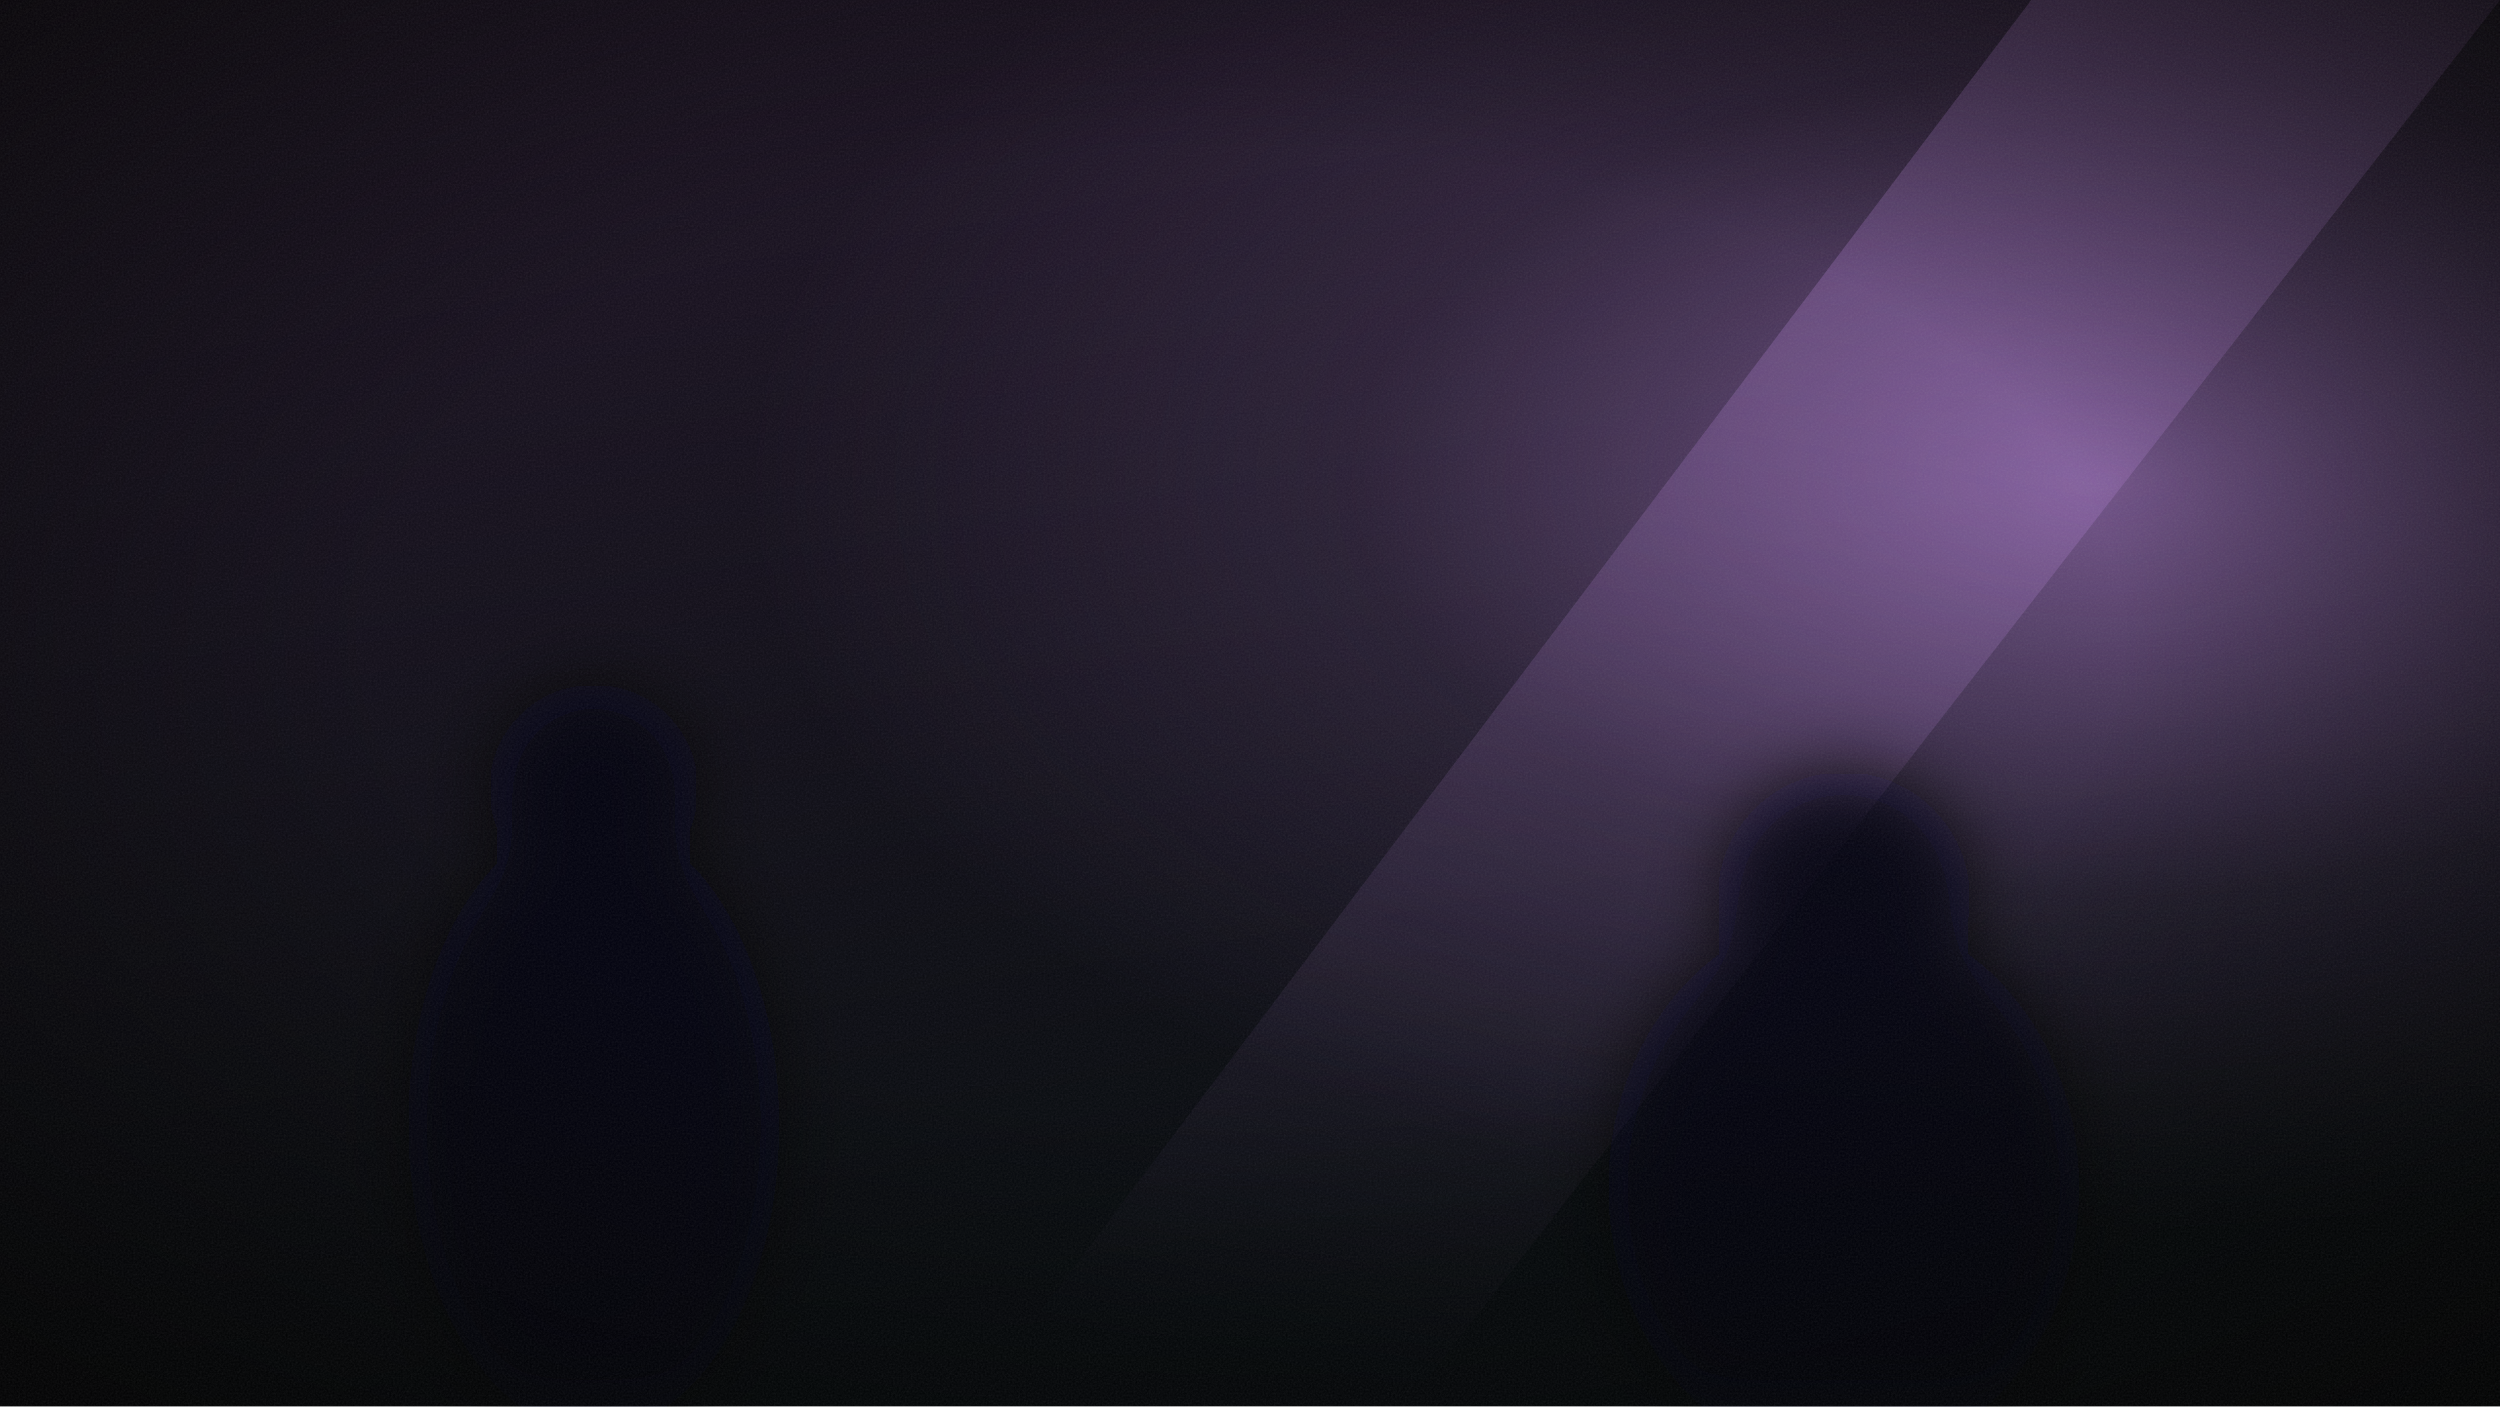
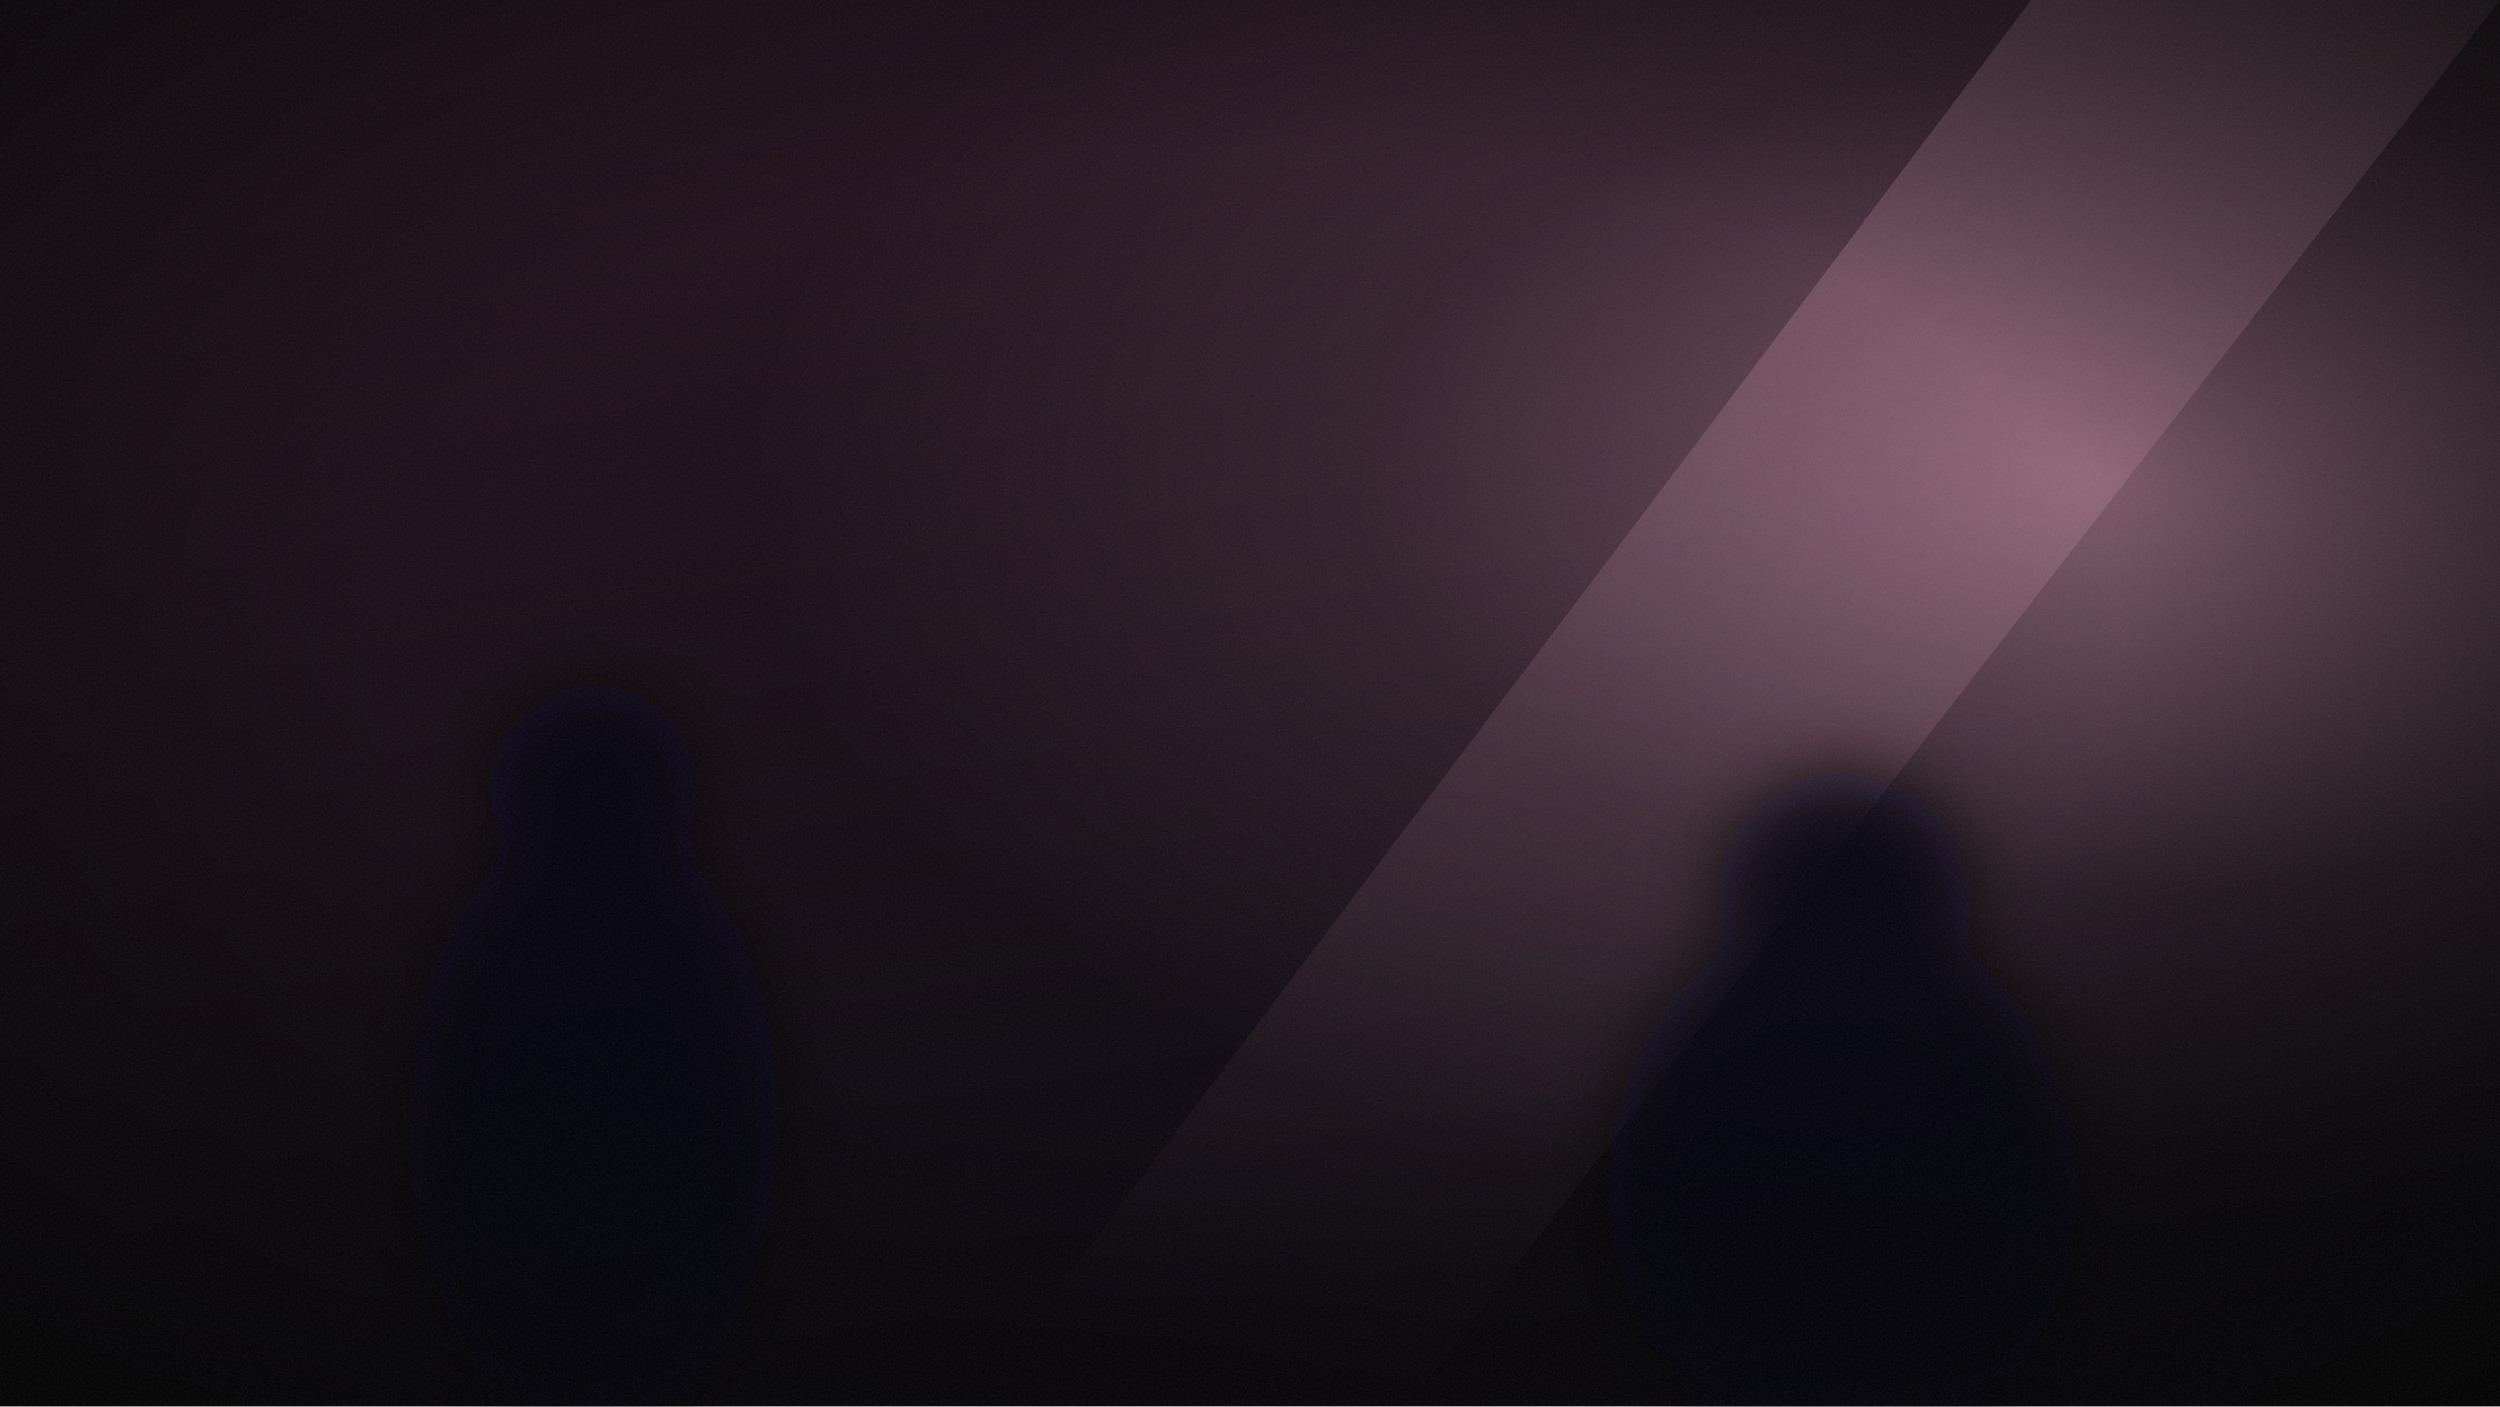
<svg xmlns="http://www.w3.org/2000/svg" viewBox="0 0 1600 900" width="1600" height="900" role="img" aria-label="Кадр-заглушка">
  <defs>
    <linearGradient id="bg" x1="0" y1="0" x2="0.3" y2="1">
-       <stop offset="0%" stop-color="#1d1224" />
-       <stop offset="100%" stop-color="#03080b" />
+       <stop offset="0%" stop-color="#26121e" />
+       <stop offset="100%" stop-color="#07040b" />
    </linearGradient>
    <radialGradient id="key" cx="84%" cy="34%" r="54%">
-       <stop offset="0%" stop-color="#d79bff" stop-opacity="0.5" />
-       <stop offset="55%" stop-color="#d79bff" stop-opacity="0.12" />
-       <stop offset="100%" stop-color="#d79bff" stop-opacity="0" />
+       <stop offset="0%" stop-color="#e8a8bf" stop-opacity="0.5" />
+       <stop offset="55%" stop-color="#e8a8bf" stop-opacity="0.12" />
+       <stop offset="100%" stop-color="#e8a8bf" stop-opacity="0" />
    </radialGradient>
    <linearGradient id="shaft" x1="0.5" y1="0" x2="0.3" y2="1">
-       <stop offset="0%" stop-color="#d79bff" stop-opacity="0.26" />
-       <stop offset="100%" stop-color="#d79bff" stop-opacity="0" />
+       <stop offset="0%" stop-color="#e8a8bf" stop-opacity="0.26" />
+       <stop offset="100%" stop-color="#e8a8bf" stop-opacity="0" />
    </linearGradient>
    <radialGradient id="vig" cx="50%" cy="45%" r="72%">
      <stop offset="48%" stop-color="#000" stop-opacity="0" />
      <stop offset="100%" stop-color="#000" stop-opacity="0.88" />
    </radialGradient>
    <filter id="soft">
      <feGaussianBlur stdDeviation="24" />
    </filter>
    <filter id="grain">
      <feTurbulence type="fractalNoise" baseFrequency="0.8" numOctaves="3" stitchTiles="stitch" />
      <feColorMatrix type="saturate" values="0" />
    </filter>
  </defs>
  <rect width="1600" height="900" fill="url(#bg)" />
  <rect width="1600" height="900" fill="url(#key)" />
  <polygon points="1300,0 1600,0 900,900 620,900" fill="url(#shaft)" />
-   <g filter="url(#soft)" fill="#02060a" opacity="0.9">
+   <g filter="url(#soft)" fill="#05030a" opacity="0.9">
    <ellipse cx="380" cy="720" rx="118" ry="195" />
    <circle cx="380" cy="505" r="66" />
    <ellipse cx="1180" cy="760" rx="150" ry="175" />
    <circle cx="1180" cy="575" r="80" />
  </g>
  <rect width="1600" height="900" fill="url(#vig)" />
  <rect width="1600" height="900" filter="url(#grain)" opacity="0.09" />
</svg>
